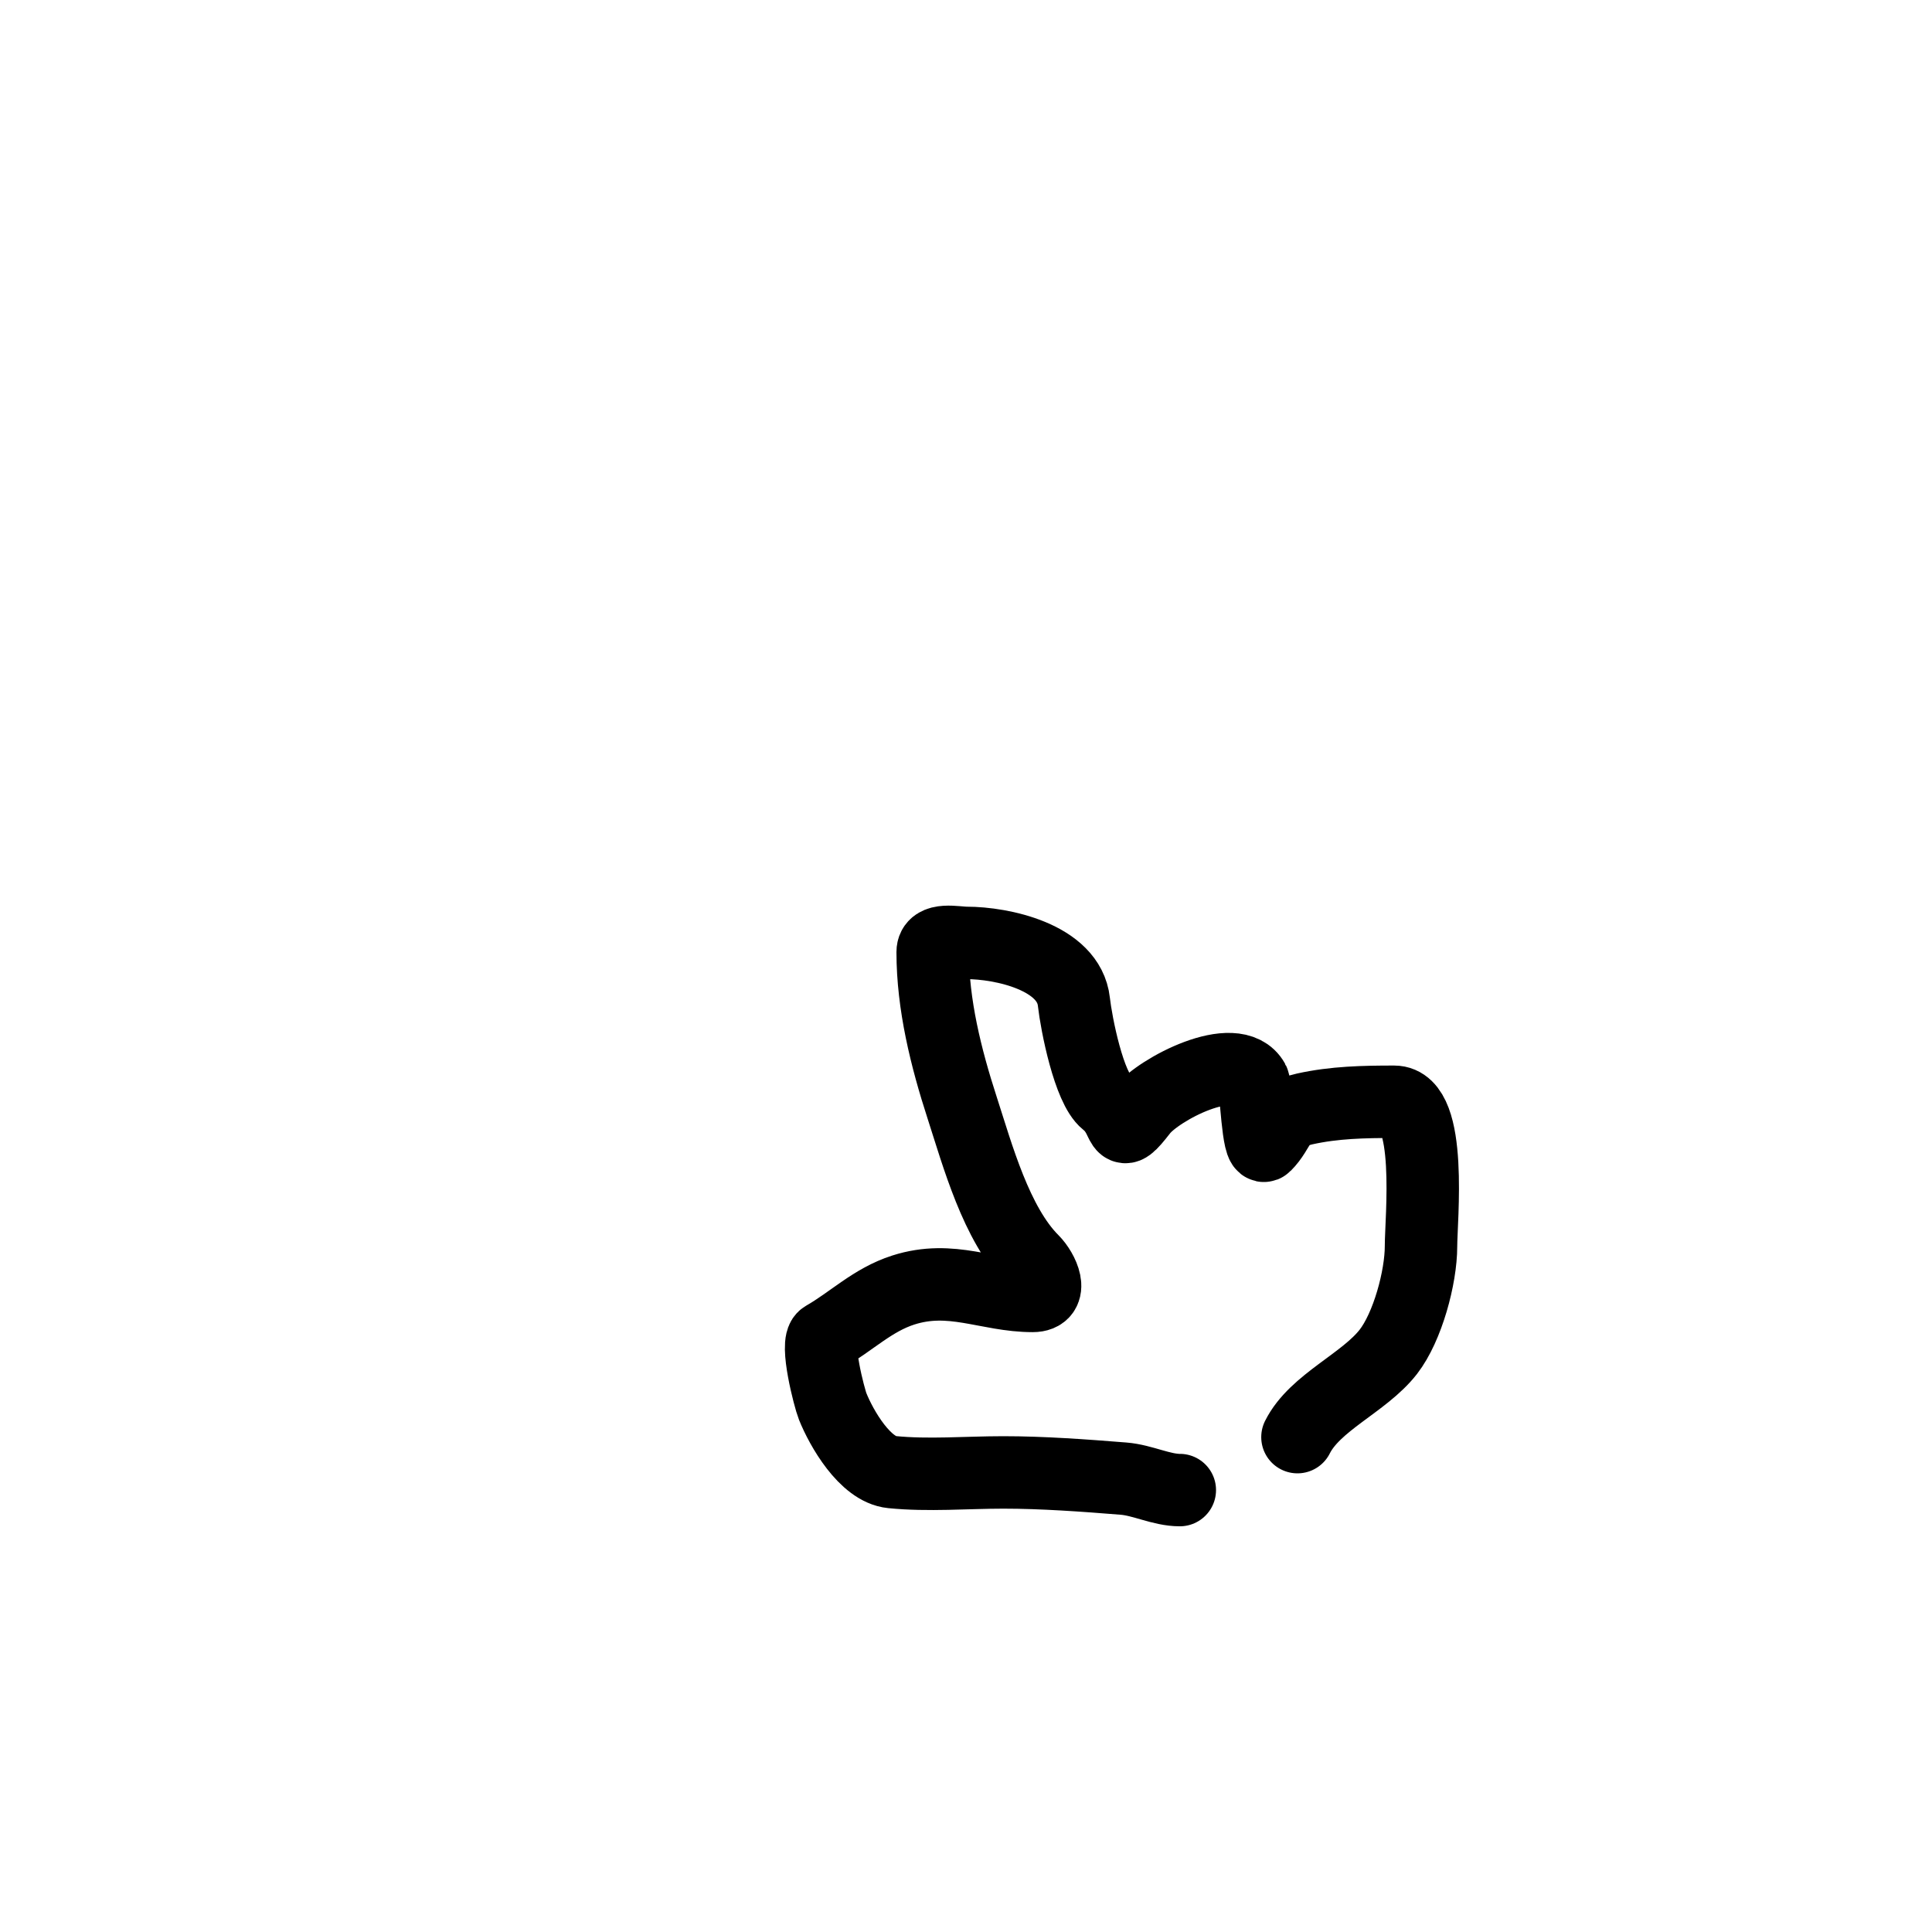
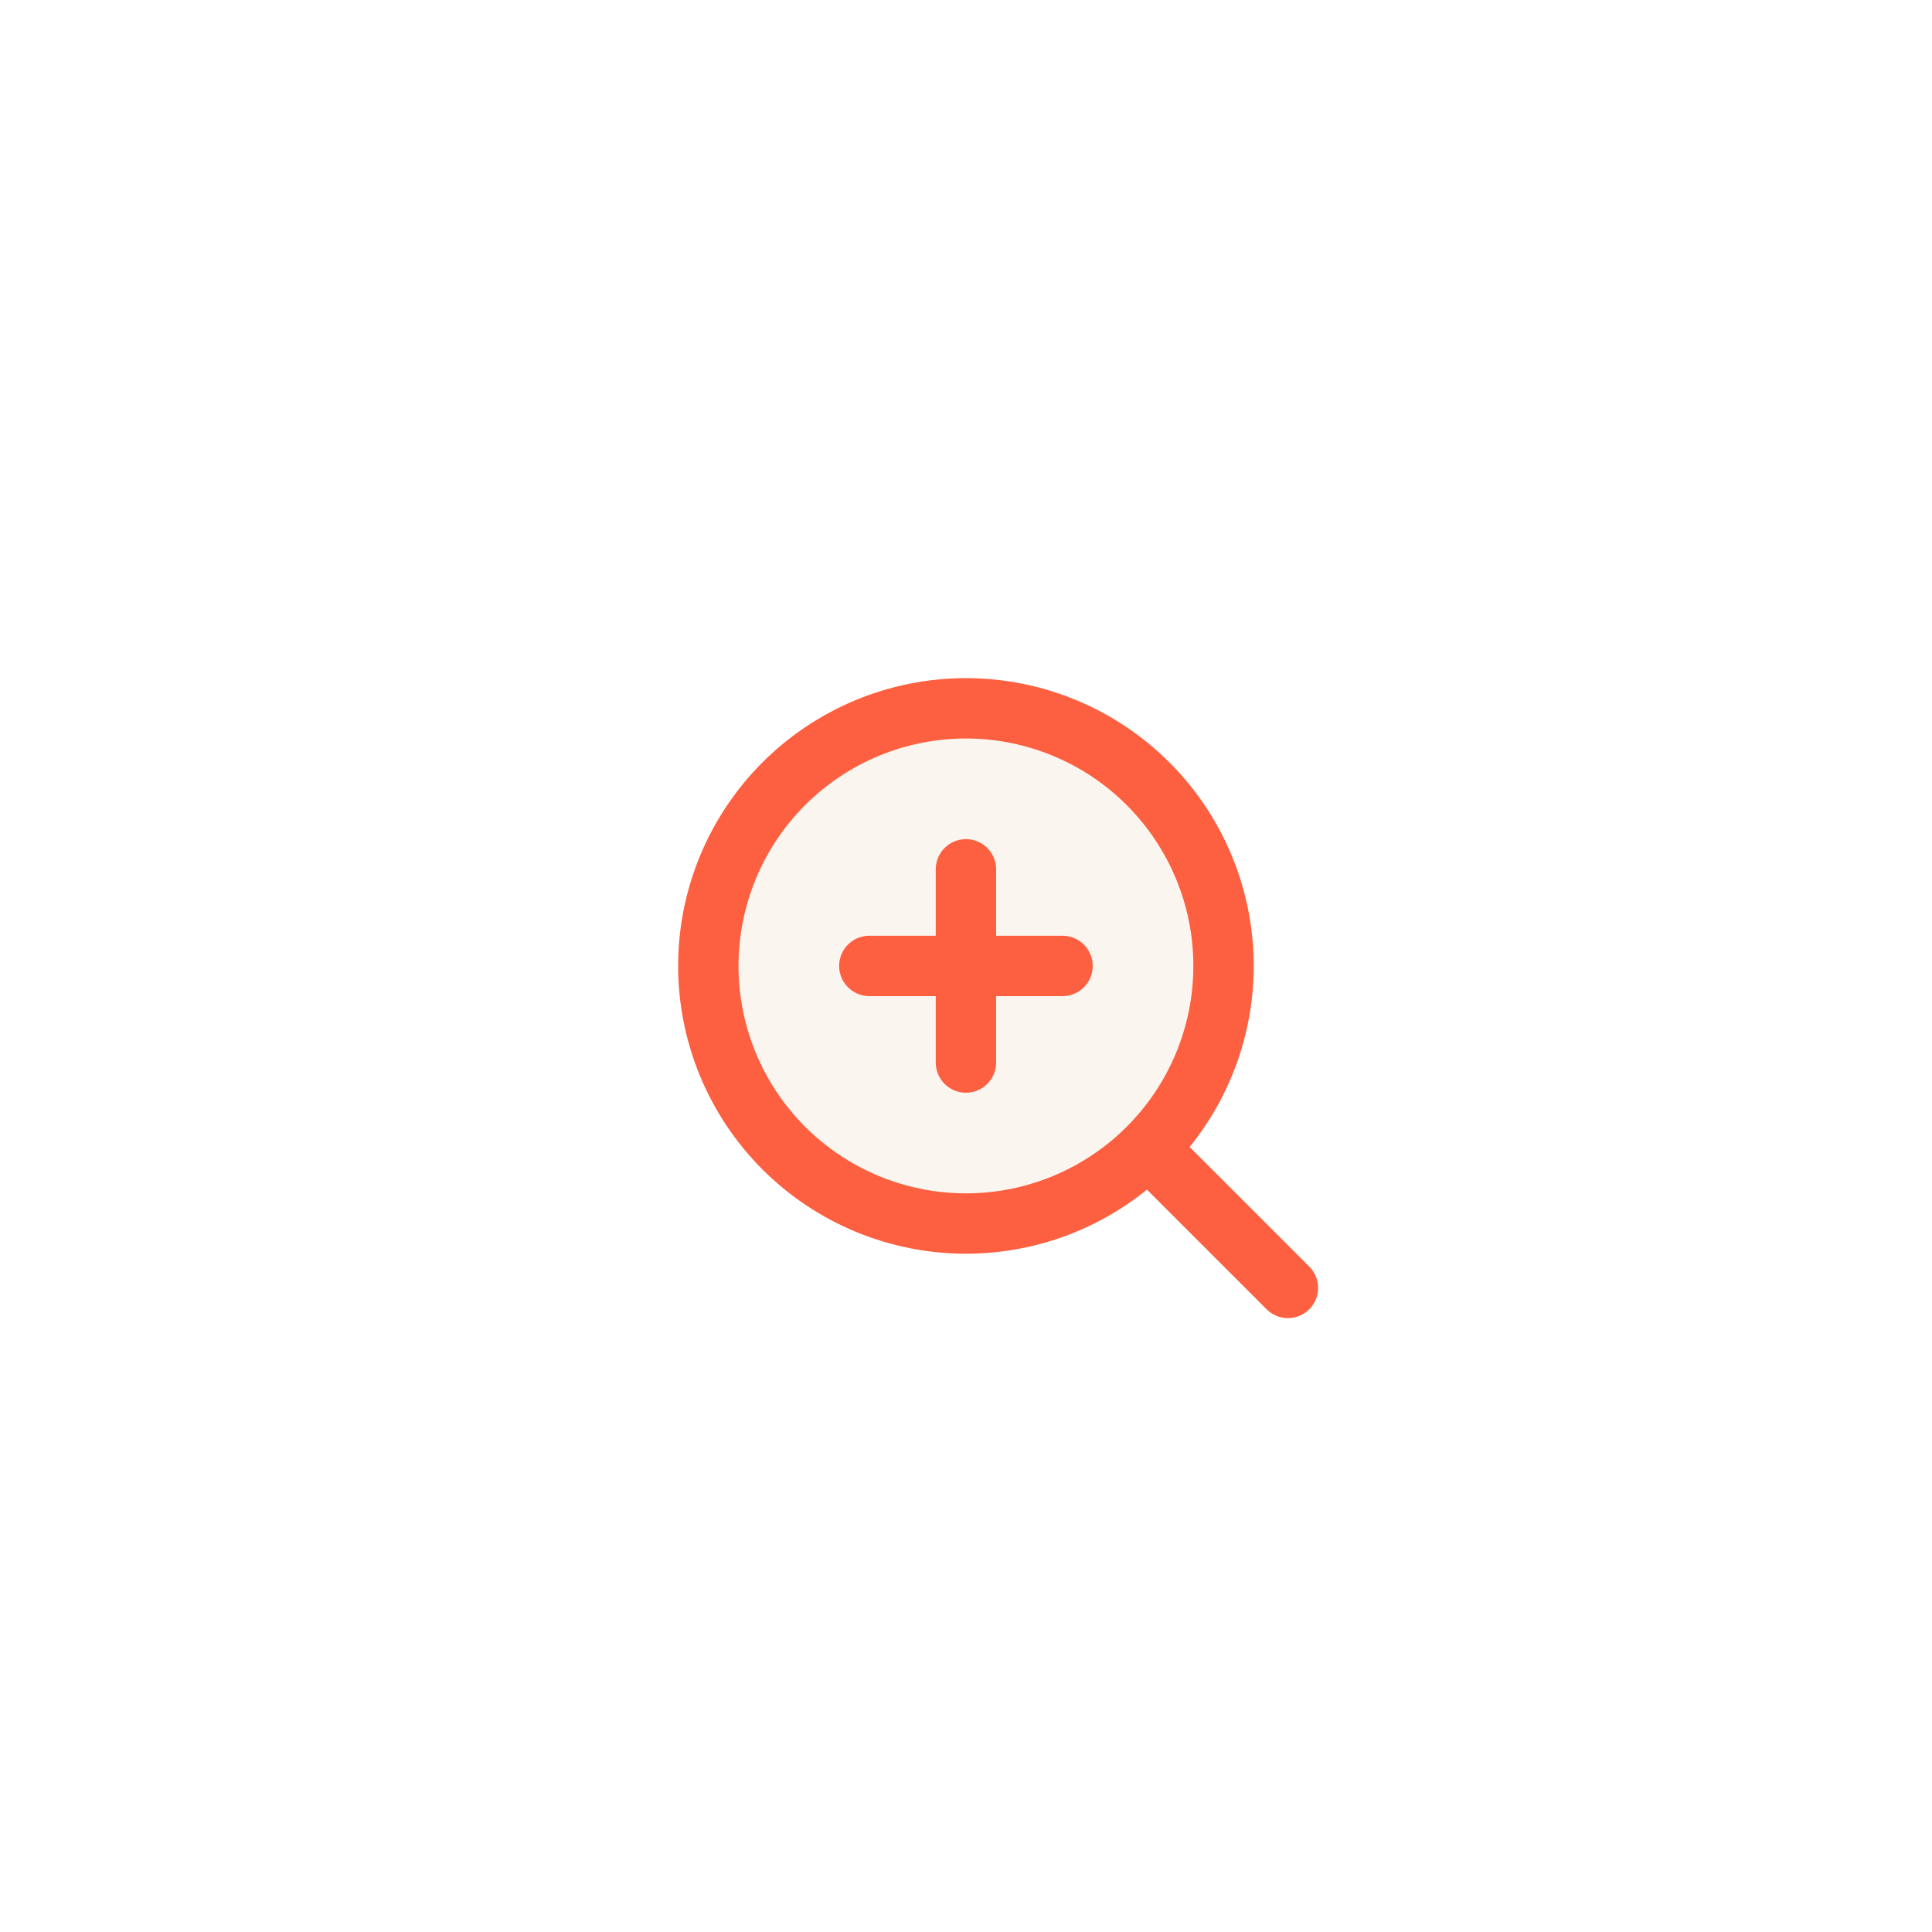
<svg xmlns="http://www.w3.org/2000/svg" width="80" height="80" viewBox="0 0 80 80" fill="none">
-   <path d="M48.853 61.701C48.088 61.701 47.315 61.29 46.525 61.227C44.891 61.096 43.179 60.97 41.544 60.97C40.027 60.97 38.438 61.108 36.928 60.956C35.821 60.846 34.844 59.148 34.479 58.236C34.34 57.888 33.743 55.586 34.127 55.367C35.261 54.719 36.127 53.827 37.402 53.418C39.404 52.776 40.895 53.661 42.762 53.661C43.675 53.661 43.172 52.61 42.762 52.2C41.249 50.687 40.477 47.835 39.839 45.865C39.17 43.803 38.62 41.598 38.62 39.423C38.62 38.81 39.58 39.044 40.028 39.044C41.47 39.044 44.261 39.619 44.467 41.48C44.569 42.397 45.092 45.05 45.807 45.622C46.729 46.359 46.22 47.354 47.283 45.987C47.965 45.11 51.154 43.431 51.898 44.769C52.011 44.972 52.08 47.727 52.385 47.422C53.029 46.778 52.898 46.169 54.023 45.919C55.26 45.645 56.473 45.622 57.731 45.622C59.335 45.622 58.841 50.502 58.841 51.604C58.841 52.885 58.287 54.948 57.488 55.976C56.482 57.269 54.447 58.065 53.725 59.508" stroke="black" stroke-width="3" stroke-linecap="round" />
+   <path d="M47.539 47.539C48.53 46.549 49.316 45.373 49.852 44.079C50.388 42.785 50.664 41.398 50.664 39.997C50.664 38.596 50.388 37.209 49.852 35.915C49.316 34.621 48.53 33.445 47.539 32.454C46.549 31.464 45.373 30.678 44.079 30.142C42.785 29.606 41.398 29.33 39.997 29.33C38.596 29.33 37.209 29.606 35.915 30.142C34.621 30.678 33.445 31.464 32.454 32.454C30.454 34.455 29.33 37.168 29.33 39.997C29.33 42.826 30.454 45.539 32.454 47.539C34.455 49.54 37.168 50.664 39.997 50.664C42.826 50.664 45.539 49.54 47.539 47.539Z" fill="#FAF5EF" />
+   <path d="M53.33 53.33L47.539 47.539M47.539 47.539C48.53 46.549 49.316 45.373 49.852 44.079C50.388 42.785 50.664 41.398 50.664 39.997C50.664 38.596 50.388 37.209 49.852 35.915C49.316 34.621 48.53 33.445 47.539 32.454C46.549 31.464 45.373 30.678 44.079 30.142C42.785 29.606 41.398 29.33 39.997 29.33C38.596 29.33 37.209 29.606 35.915 30.142C34.621 30.678 33.445 31.464 32.454 32.454C30.454 34.455 29.33 37.168 29.33 39.997C29.33 42.826 30.454 45.539 32.454 47.539C34.455 49.54 37.168 50.664 39.997 50.664C42.826 50.664 45.539 49.54 47.539 47.539ZM39.997 35.997V39.997V43.997M35.997 39.997H43.997" stroke="#FD6041" stroke-width="2.5" stroke-linecap="round" stroke-linejoin="round" />
</svg>
